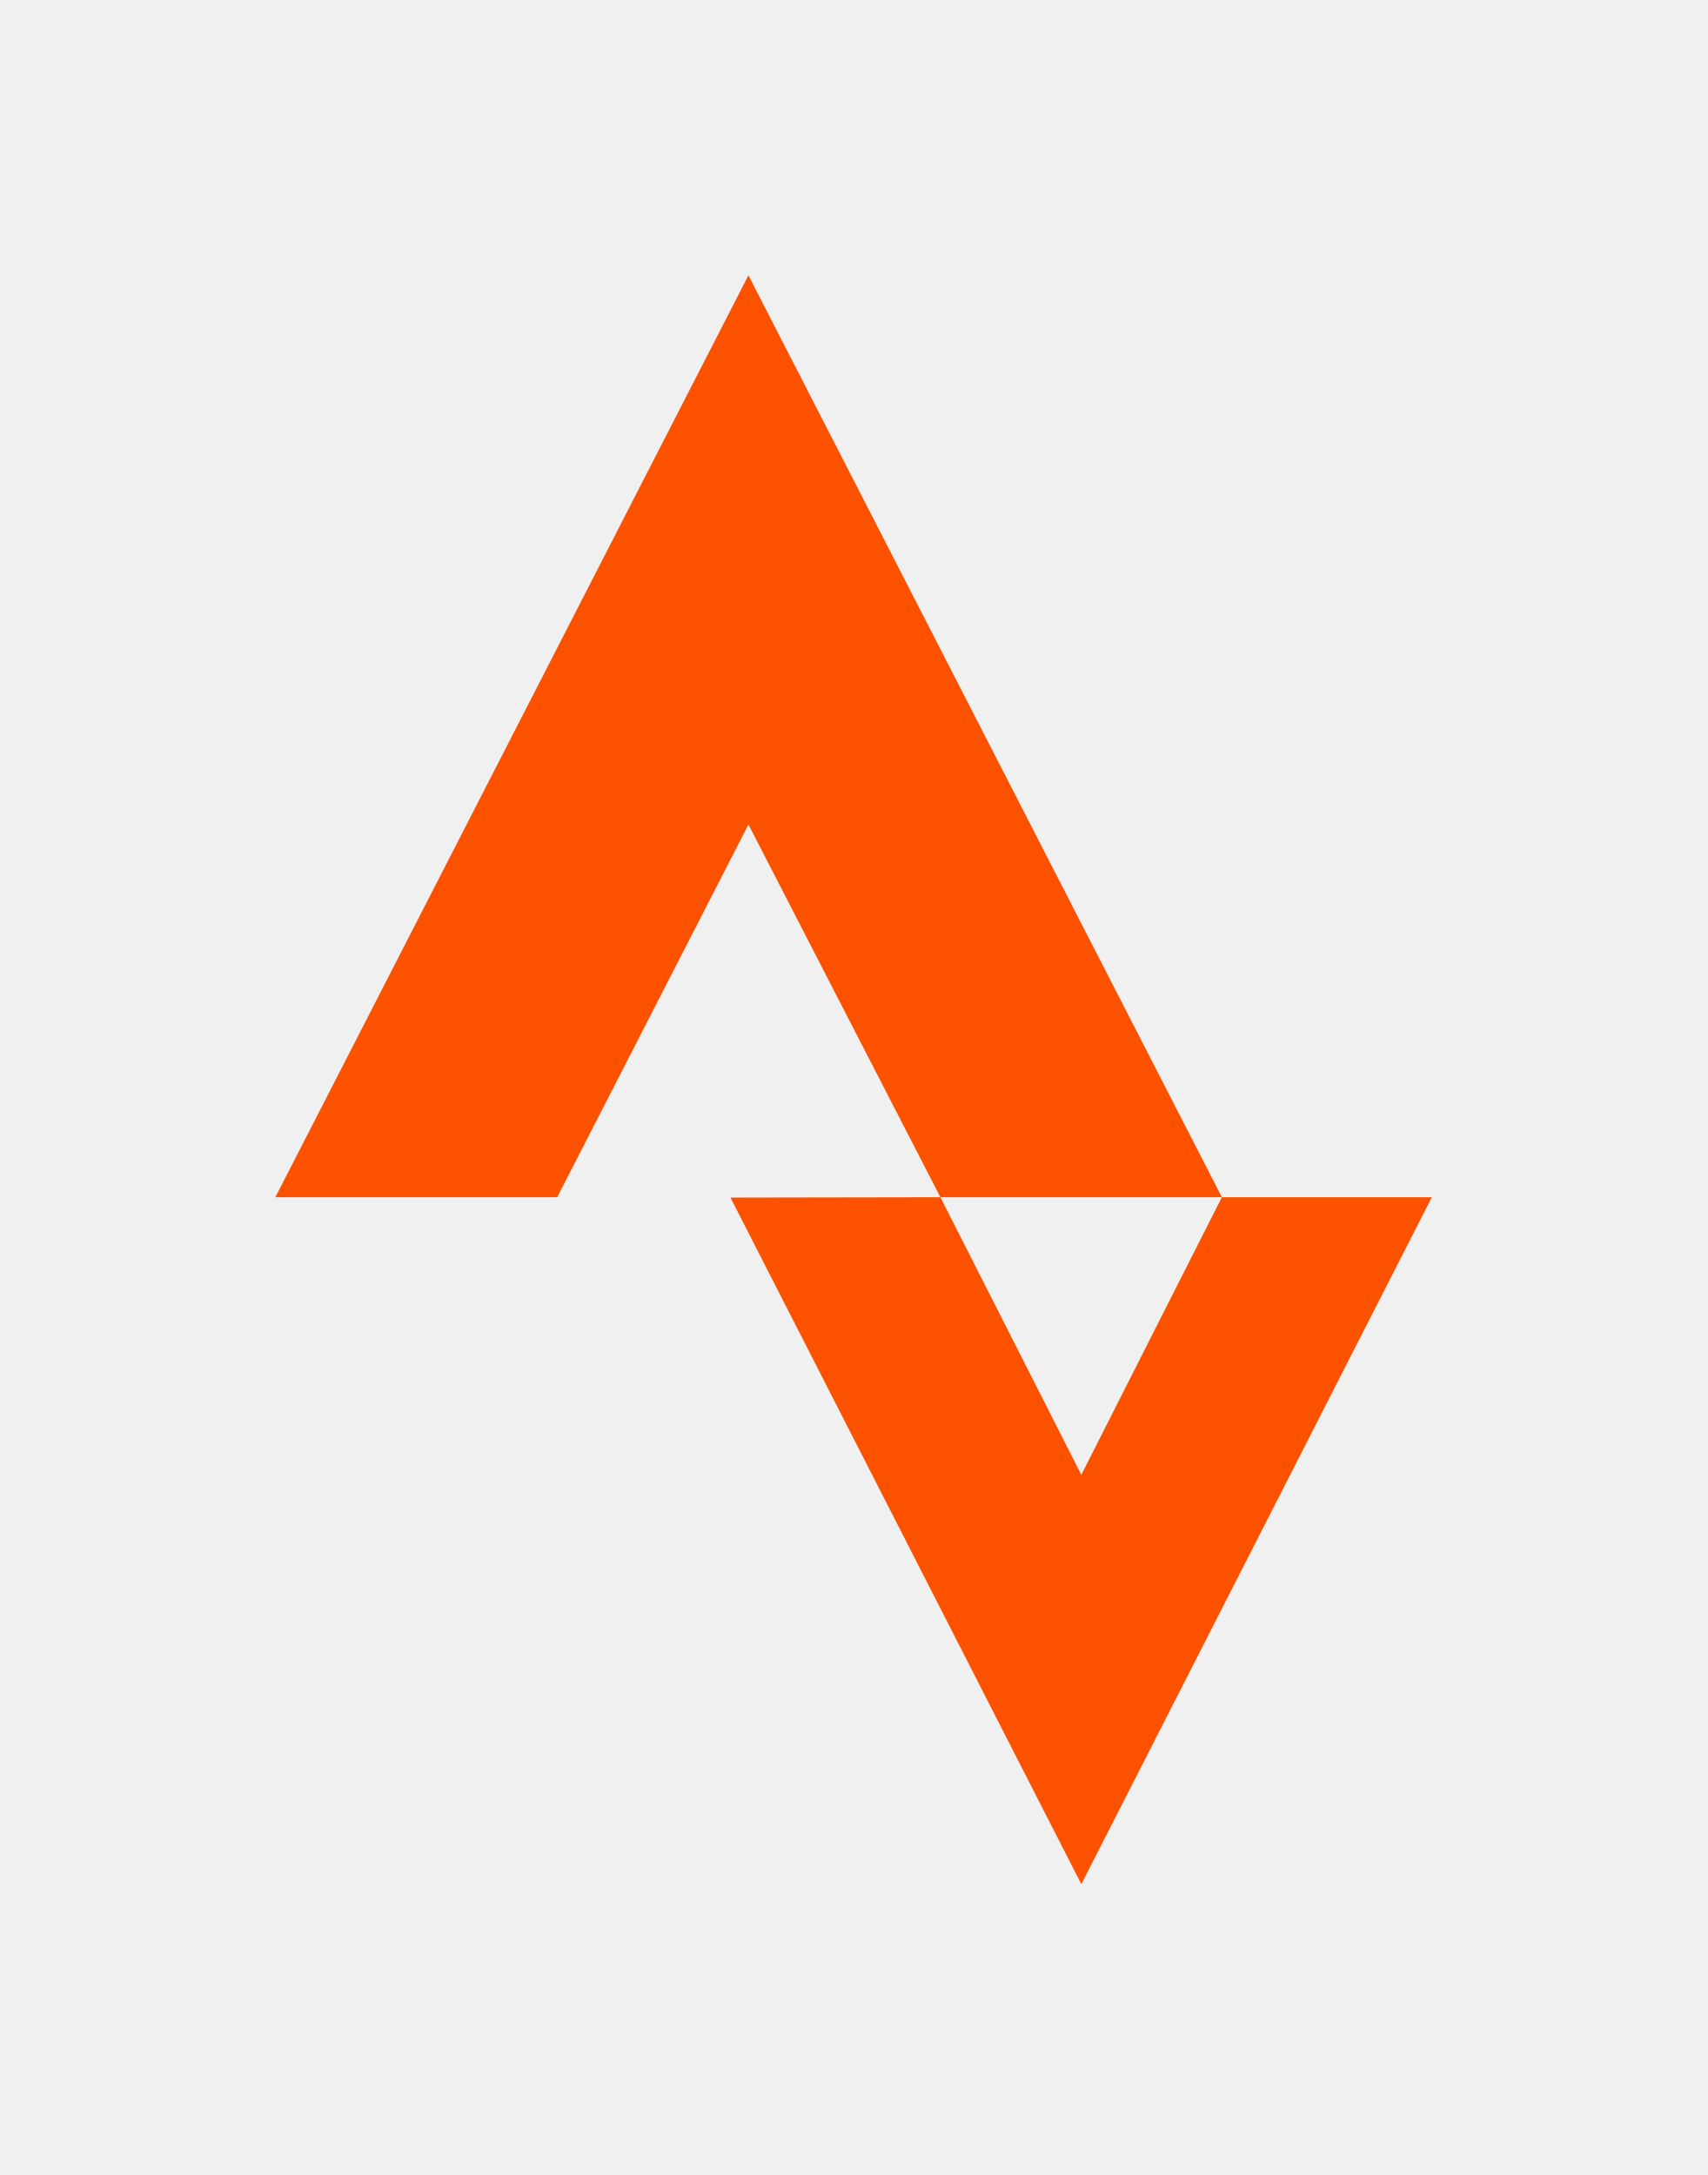
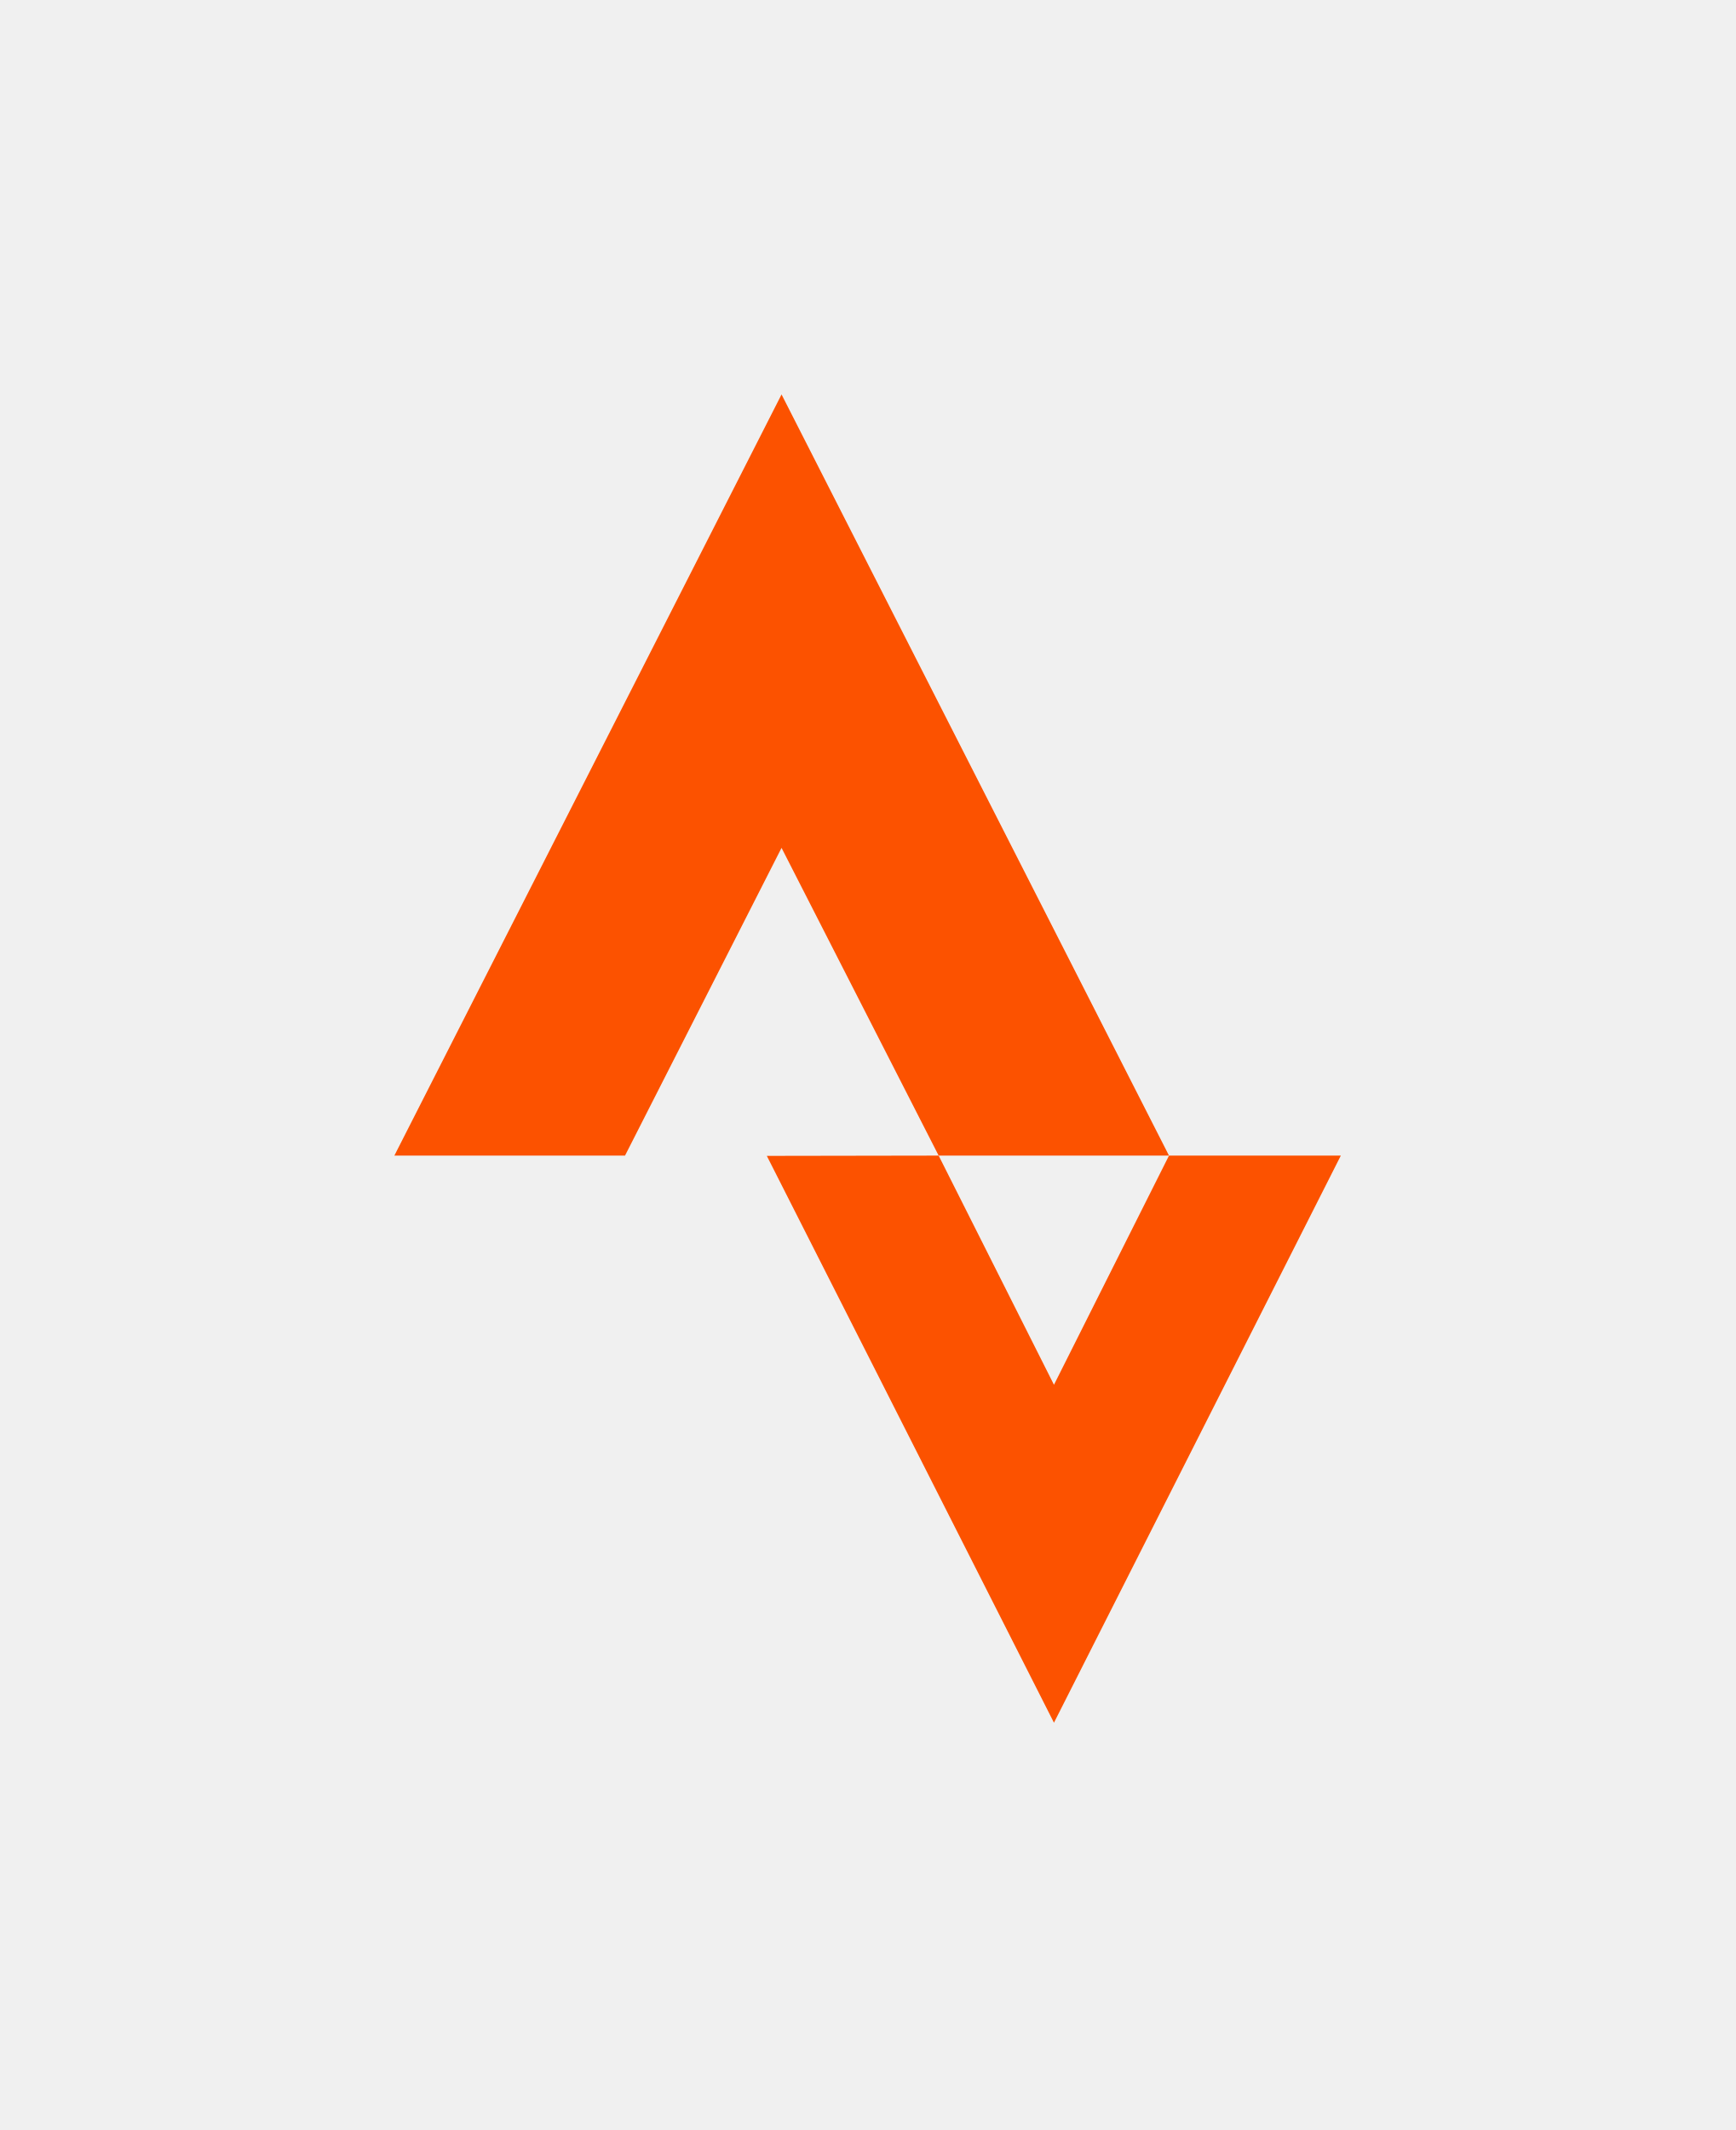
- <svg xmlns="http://www.w3.org/2000/svg" width="62" height="79" viewBox="0 0 62 79" fill="none">
+ <svg xmlns="http://www.w3.org/2000/svg" width="44" height="54" viewBox="0 0 44 54" fill="none">
  <g clip-path="url(#clip0_65_1181)">
-     <path d="M39.271 53.568L34.153 43.485L26.528 43.498L39.271 68.435L52 43.485H44.375L39.271 53.568Z" fill="#FC5200" />
-     <path d="M27.181 29.947L34.153 43.485H44.376L27.181 10L10 43.485H20.236L27.181 29.947Z" fill="#FC5200" />
+     <path d="M26.726 35.107L23.802 29.297L19.445 29.304L26.726 43.674L34 29.297H29.643L26.726 35.107Z" fill="#FC5200" />
+     <path d="M19.818 21.495L23.802 29.297H29.643L19.818 10L10 29.297H15.849L19.818 21.495Z" fill="#FC5200" />
  </g>
  <defs>
    <clipPath id="clip0_65_1181">
-       <rect width="42" height="59" fill="white" transform="translate(10 10)" />
+       <rect width="24" height="34" fill="white" transform="translate(10 10)" />
    </clipPath>
  </defs>
</svg>
